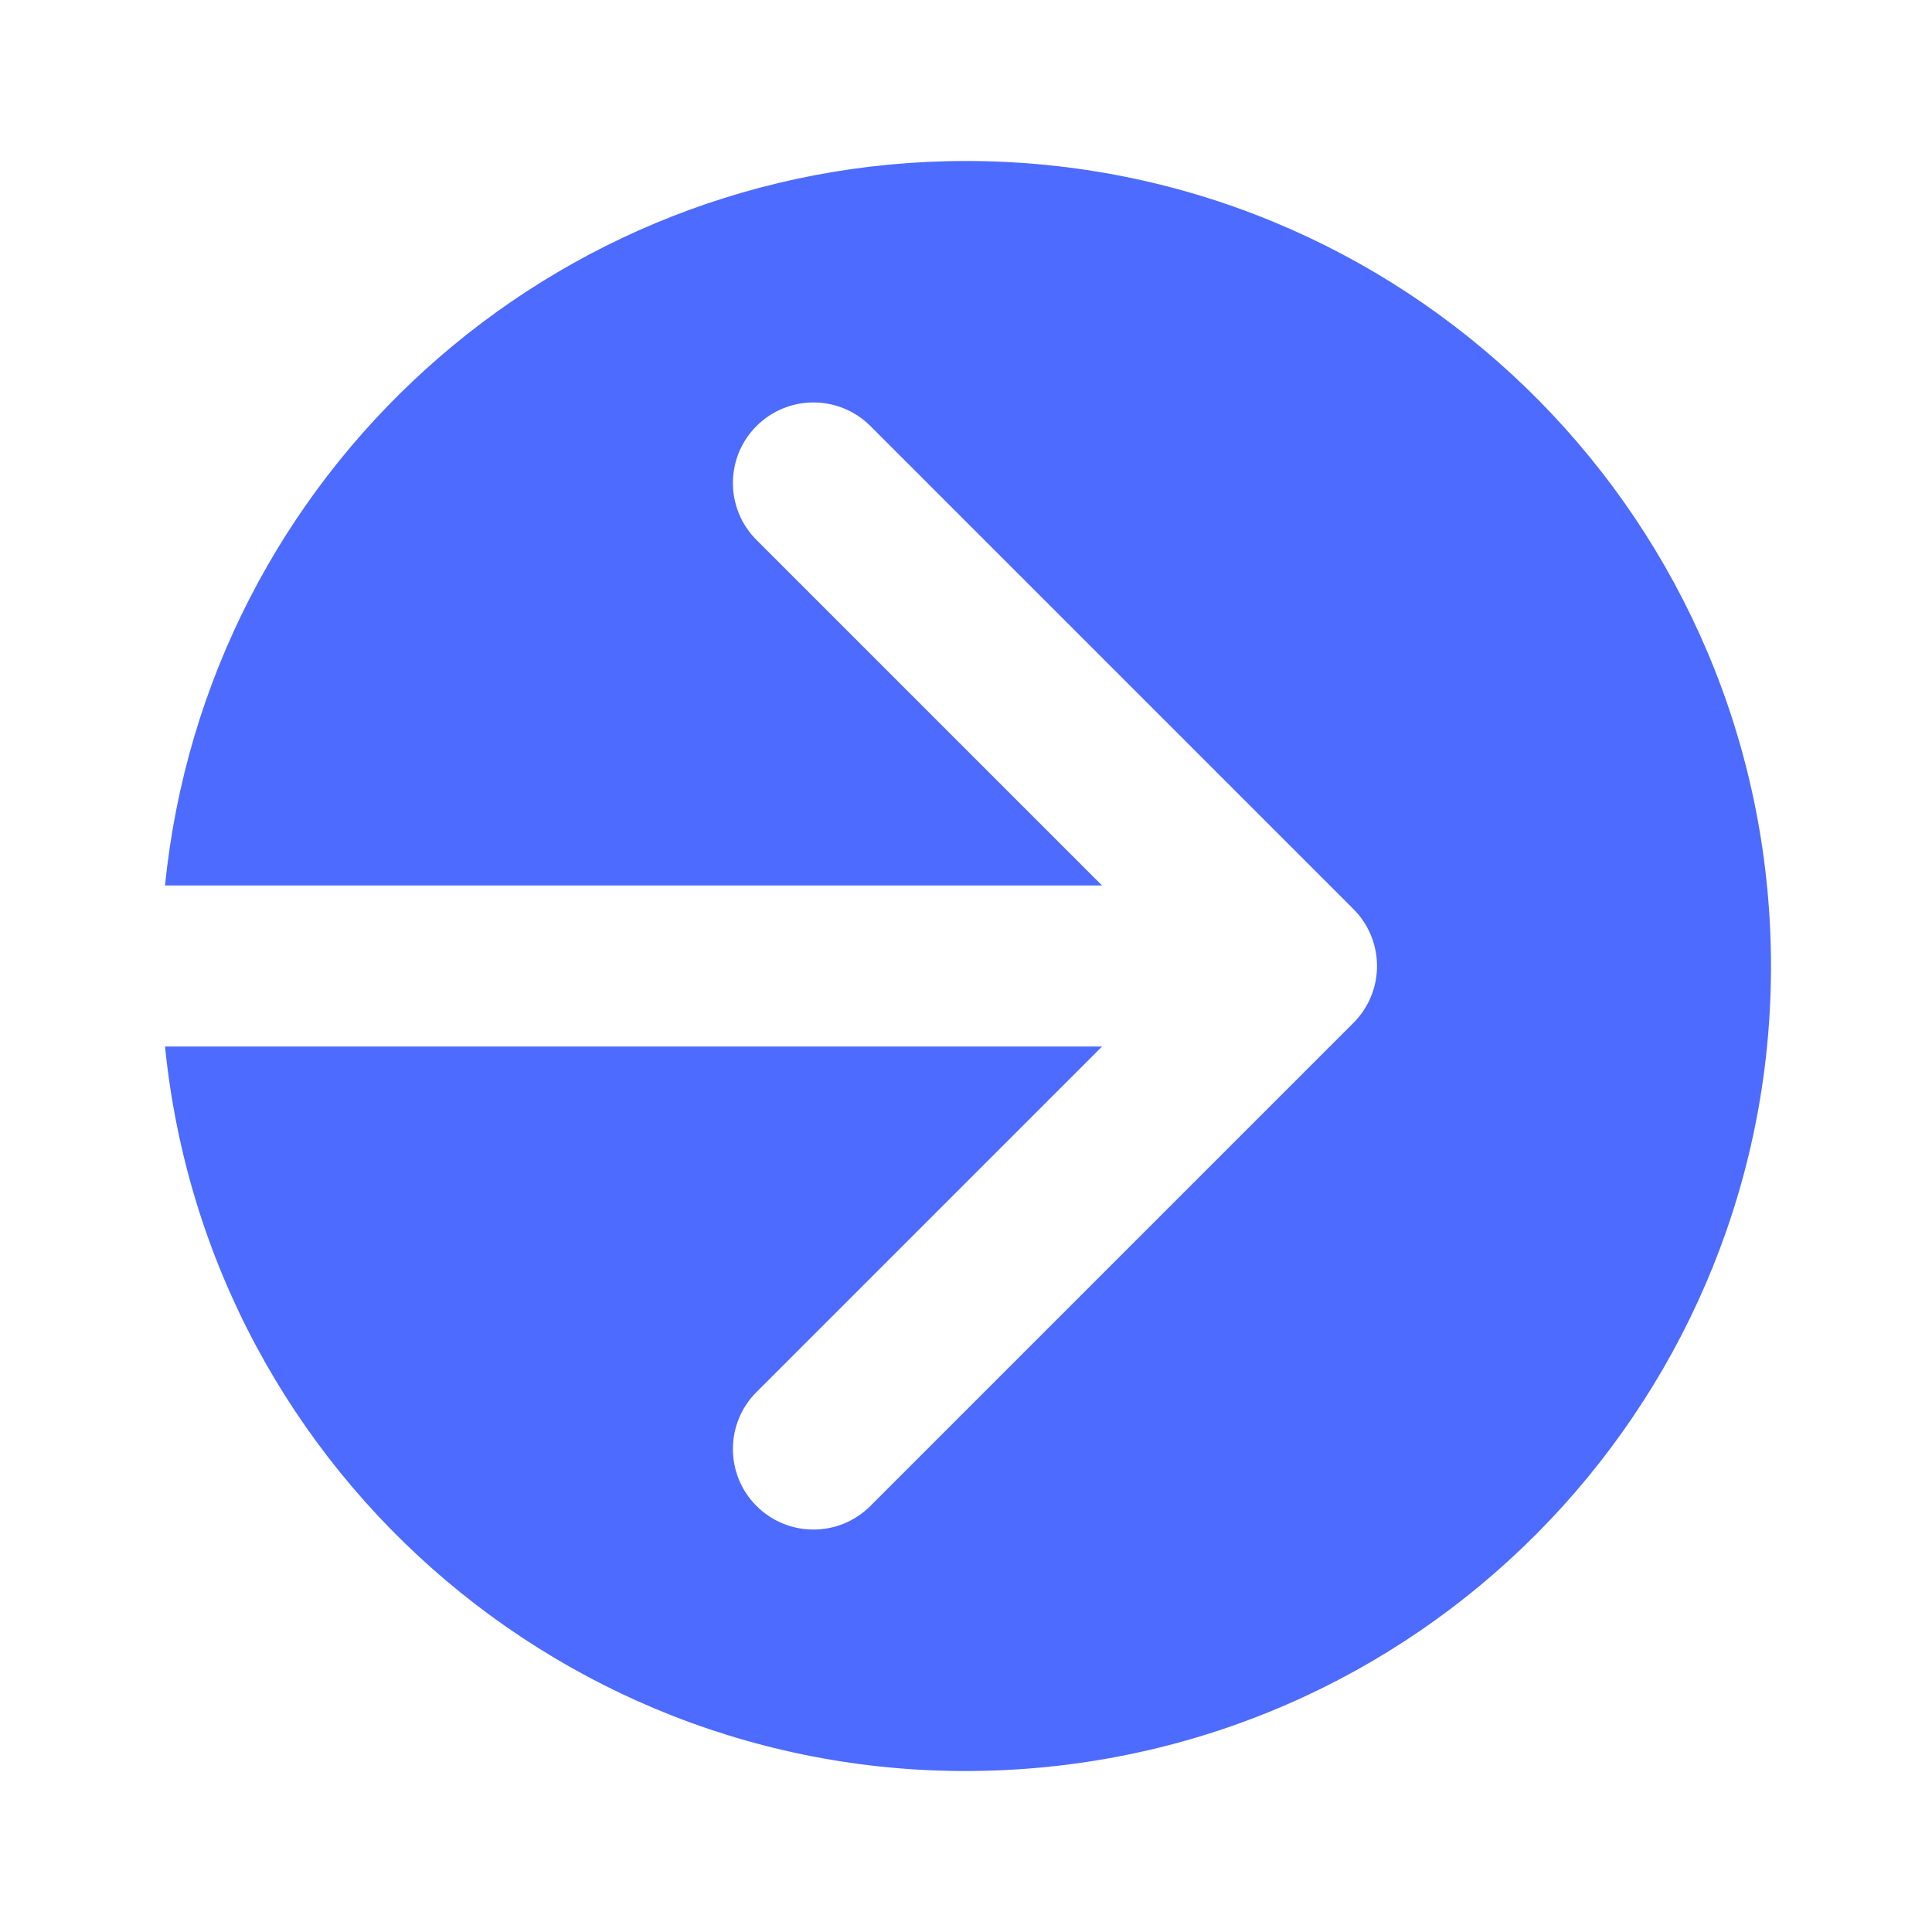
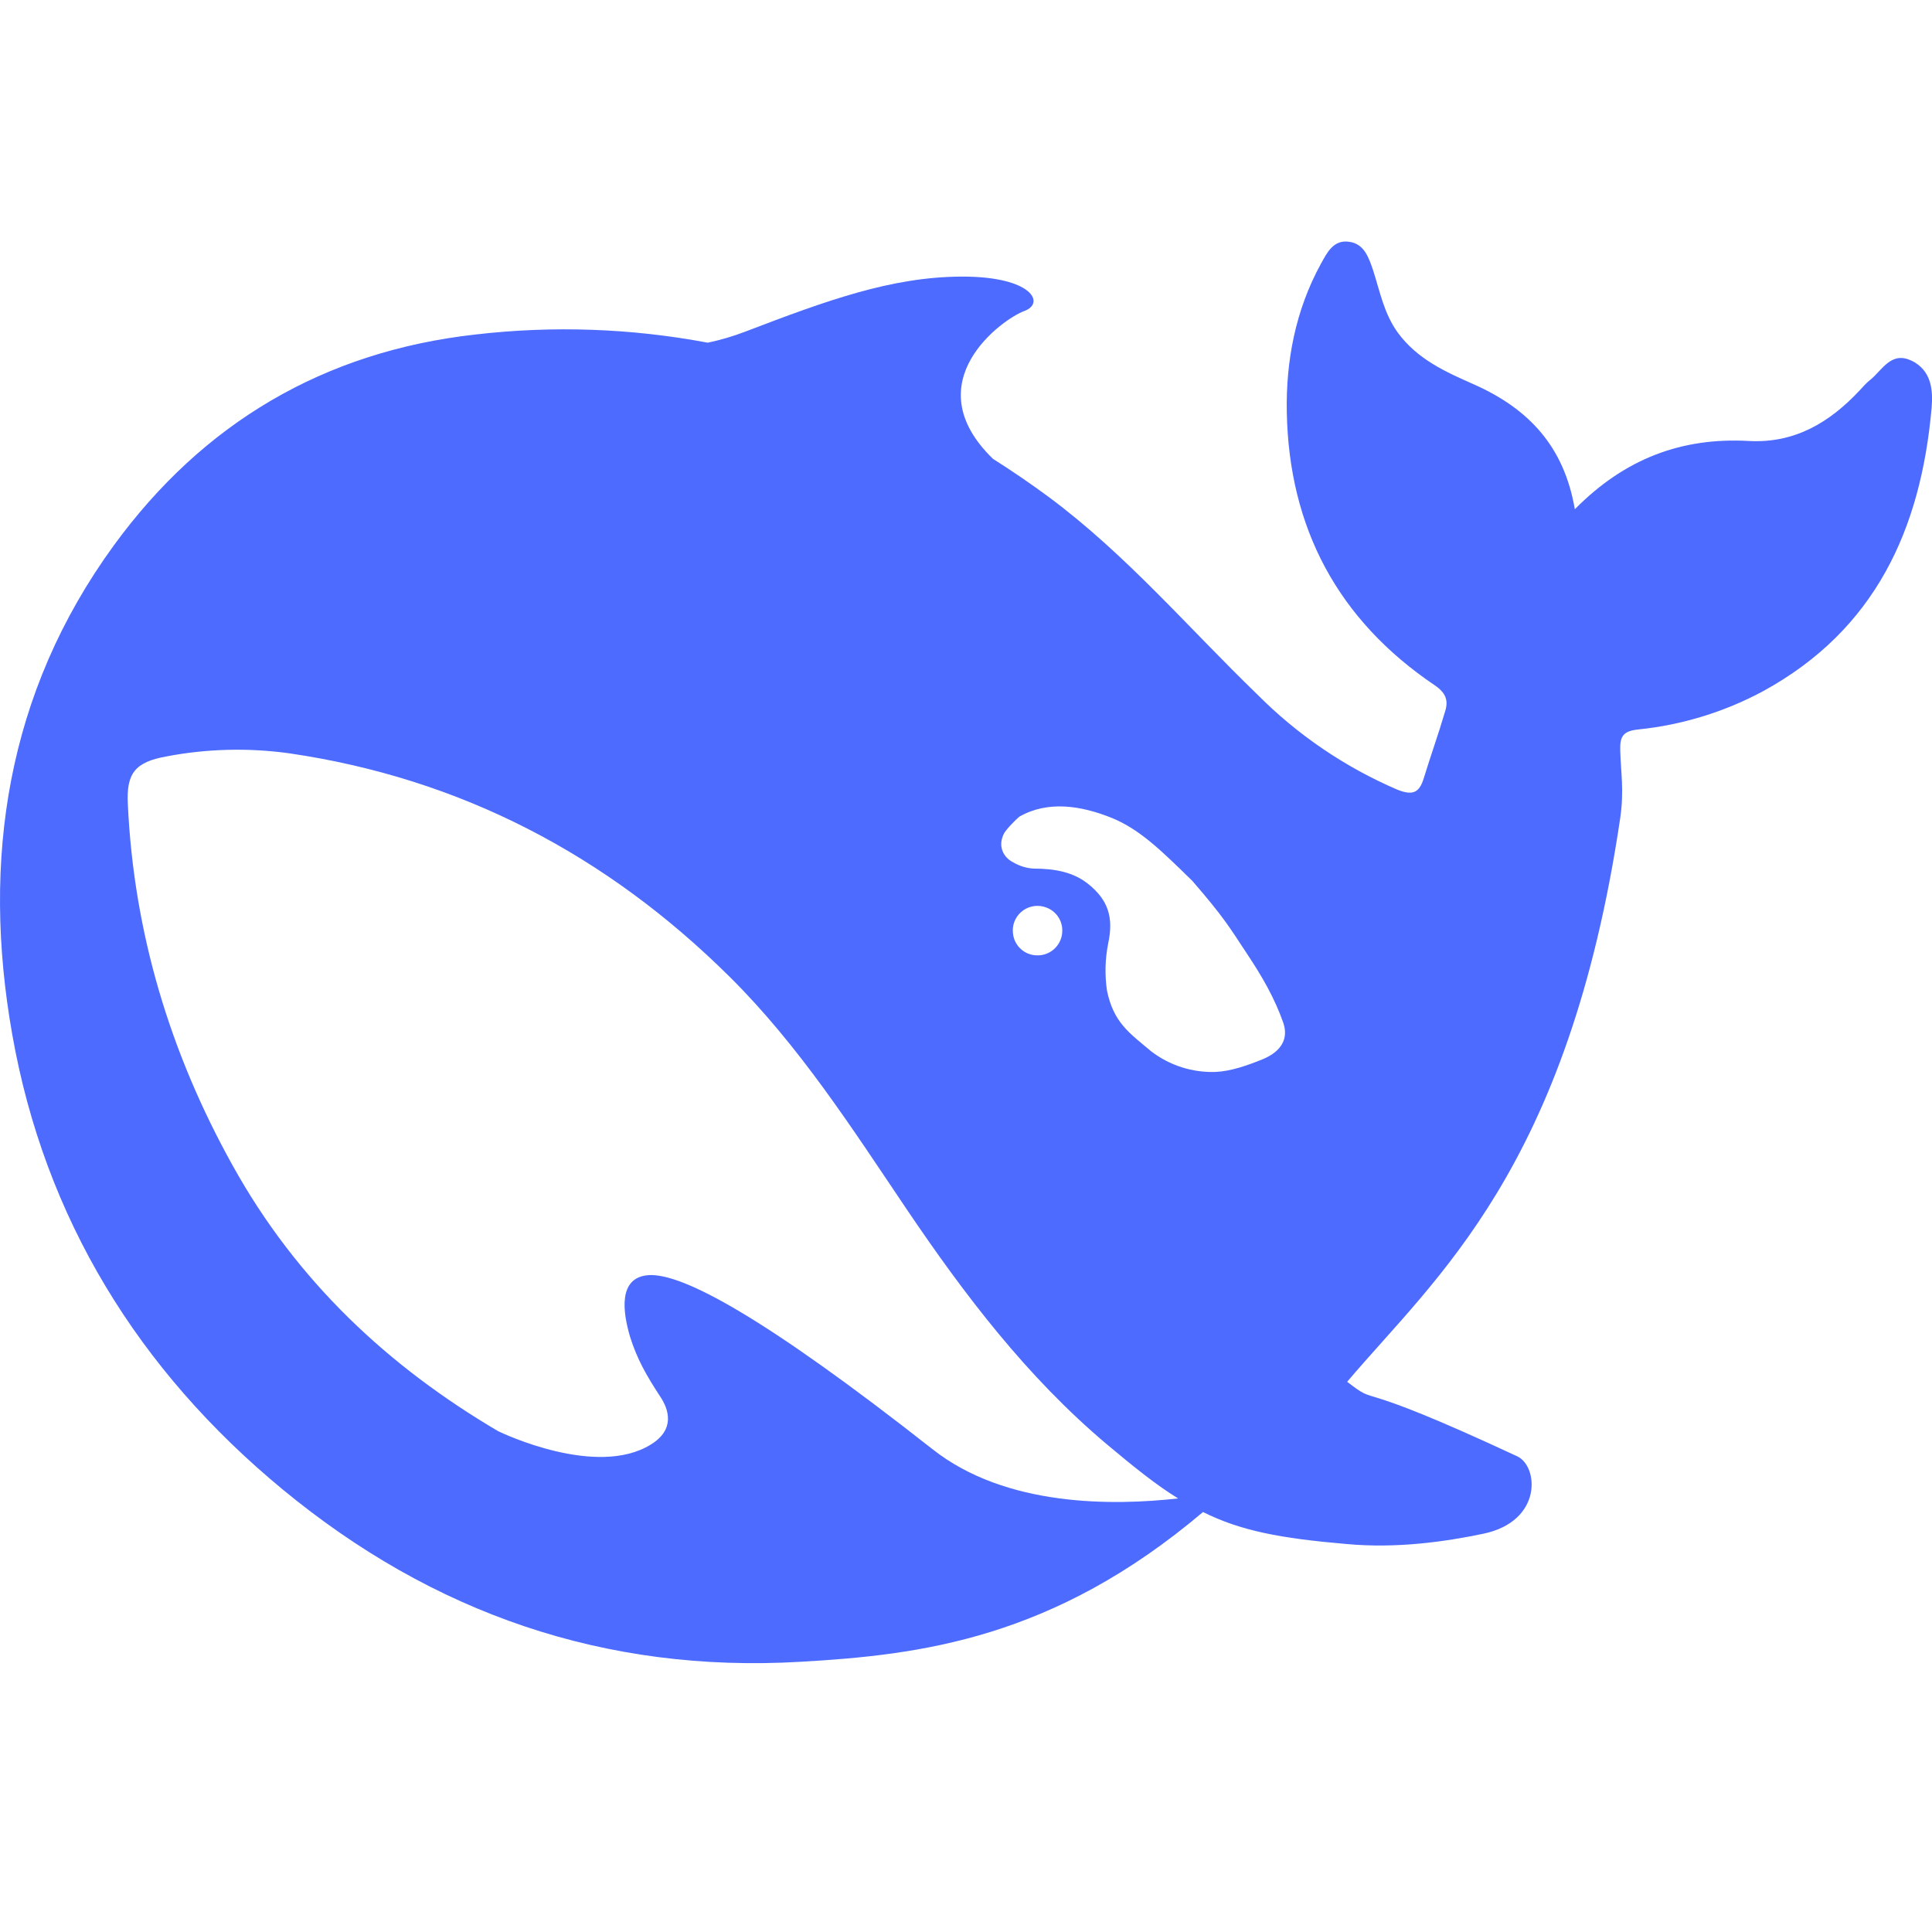
- <svg xmlns="http://www.w3.org/2000/svg" viewBox="0 0 24 24" width="24" height="24" fill="none">
-   <path fill="#4D6BFE" d="M12 2a10 10 0 0 0-9.95 9h11.64L9.4 6.71a1 1 0 0 1 1.41-1.42l6 6a1 1 0 0 1 0 1.42l-6 6a1 1 0 0 1-1.41-1.42l4.29-4.29H2.05A10 10 0 1 0 12 2z" />
+ <svg xmlns="http://www.w3.org/2000/svg" height="1em" style="flex:none;line-height:1" viewBox="0 0 24 24" width="1em">
+   <path d="M23.748 4.482c-.254-.124-.364.113-.512.234-.051.039-.094.09-.137.136-.372.397-.806.657-1.373.626-.829-.046-1.537.214-2.163.848-.133-.782-.575-1.248-1.247-1.548-.352-.156-.708-.311-.955-.65-.172-.241-.219-.51-.305-.774-.055-.16-.11-.323-.293-.35-.2-.031-.278.136-.356.276-.313.572-.434 1.202-.422 1.84.027 1.436.633 2.58 1.838 3.393.137.093.172.187.129.323-.082.28-.18.552-.266.833-.055.179-.137.217-.329.14a5.526 5.526 0 01-1.736-1.18c-.857-.828-1.631-1.742-2.597-2.458a11.365 11.365 0 00-.689-.471c-.985-.957.13-1.743.388-1.836.27-.098.093-.432-.779-.428-.872.004-1.67.295-2.687.684a3.055 3.055 0 01-.465.137 9.597 9.597 0 00-2.883-.102c-1.885.21-3.39 1.102-4.497 2.623C.082 8.606-.231 10.684.152 12.85c.403 2.284 1.569 4.175 3.36 5.653 1.858 1.533 3.997 2.284 6.438 2.14 1.482-.085 3.133-.284 4.994-1.86.47.234.962.327 1.78.397.63.059 1.236-.03 1.705-.128.735-.156.684-.837.419-.961-2.155-1.004-1.682-.595-2.113-.926 1.096-1.296 2.746-2.642 3.392-7.003.05-.347.007-.565 0-.845-.004-.17.035-.237.23-.256a4.173 4.173 0 001.545-.475c1.396-.763 1.96-2.015 2.093-3.517.02-.23-.004-.467-.247-.588zM11.581 18c-2.089-1.642-3.102-2.183-3.52-2.16-.392.024-.321.471-.235.763.09.288.207.486.371.739.114.167.192.416-.113.603-.673.416-1.842-.14-1.897-.167-1.361-.802-2.5-1.86-3.301-3.307-.774-1.393-1.224-2.887-1.298-4.482-.02-.386.093-.522.477-.592a4.696 4.696 0 011.529-.039c2.132.312 3.946 1.265 5.468 2.774.868.86 1.525 1.887 2.202 2.891.72 1.066 1.494 2.082 2.48 2.914.348.292.625.514.891.677-.802.09-2.14.11-3.054-.614zm1-6.44a.306.306 0 01.415-.287.302.302 0 01.2.288.306.306 0 01-.31.307.303.303 0 01-.304-.308zm3.11 1.596c-.2.081-.399.151-.59.16a1.245 1.245 0 01-.798-.254c-.274-.23-.47-.358-.552-.758a1.73 1.73 0 01.016-.588c.07-.327-.008-.537-.239-.727-.187-.156-.426-.199-.688-.199a.559.559 0 01-.254-.078c-.11-.054-.2-.19-.114-.358.028-.054.16-.186.192-.21.356-.202.767-.136 1.146.016.352.144.618.408 1.001.782.391.451.462.576.685.914.176.265.336.537.445.848.067.195-.019.354-.25.452z" fill="#4D6BFE" />
</svg>
